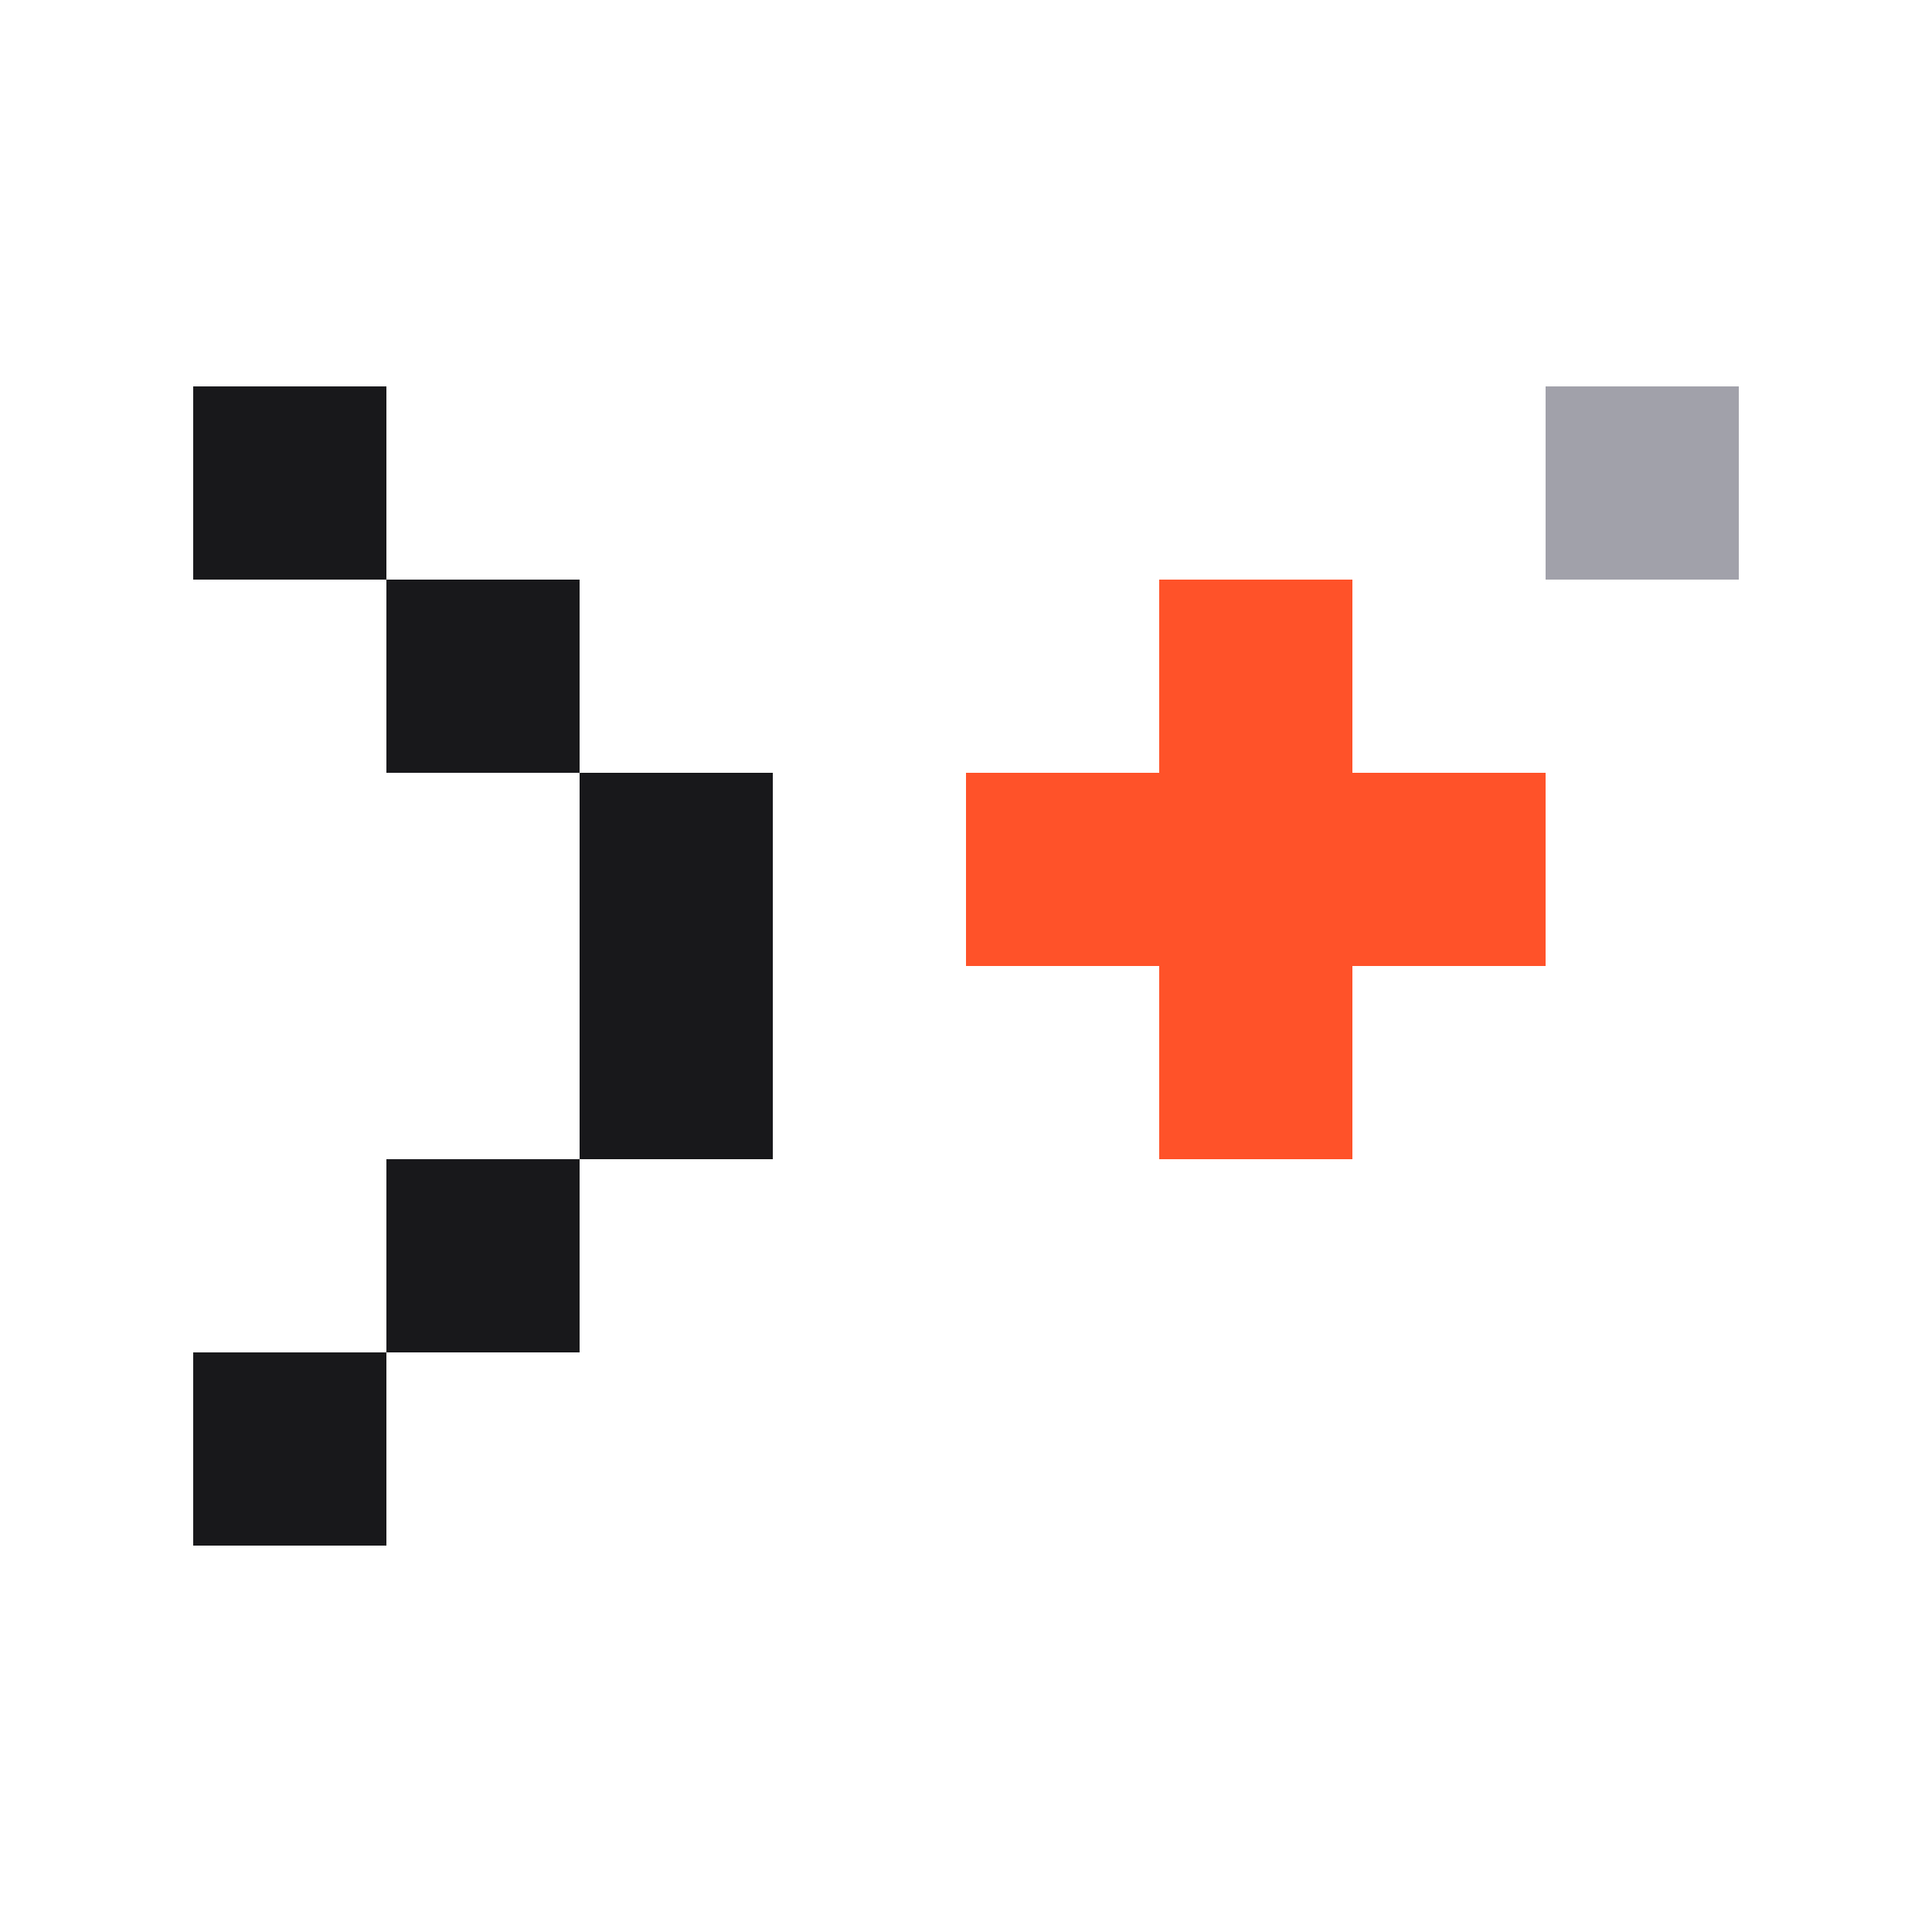
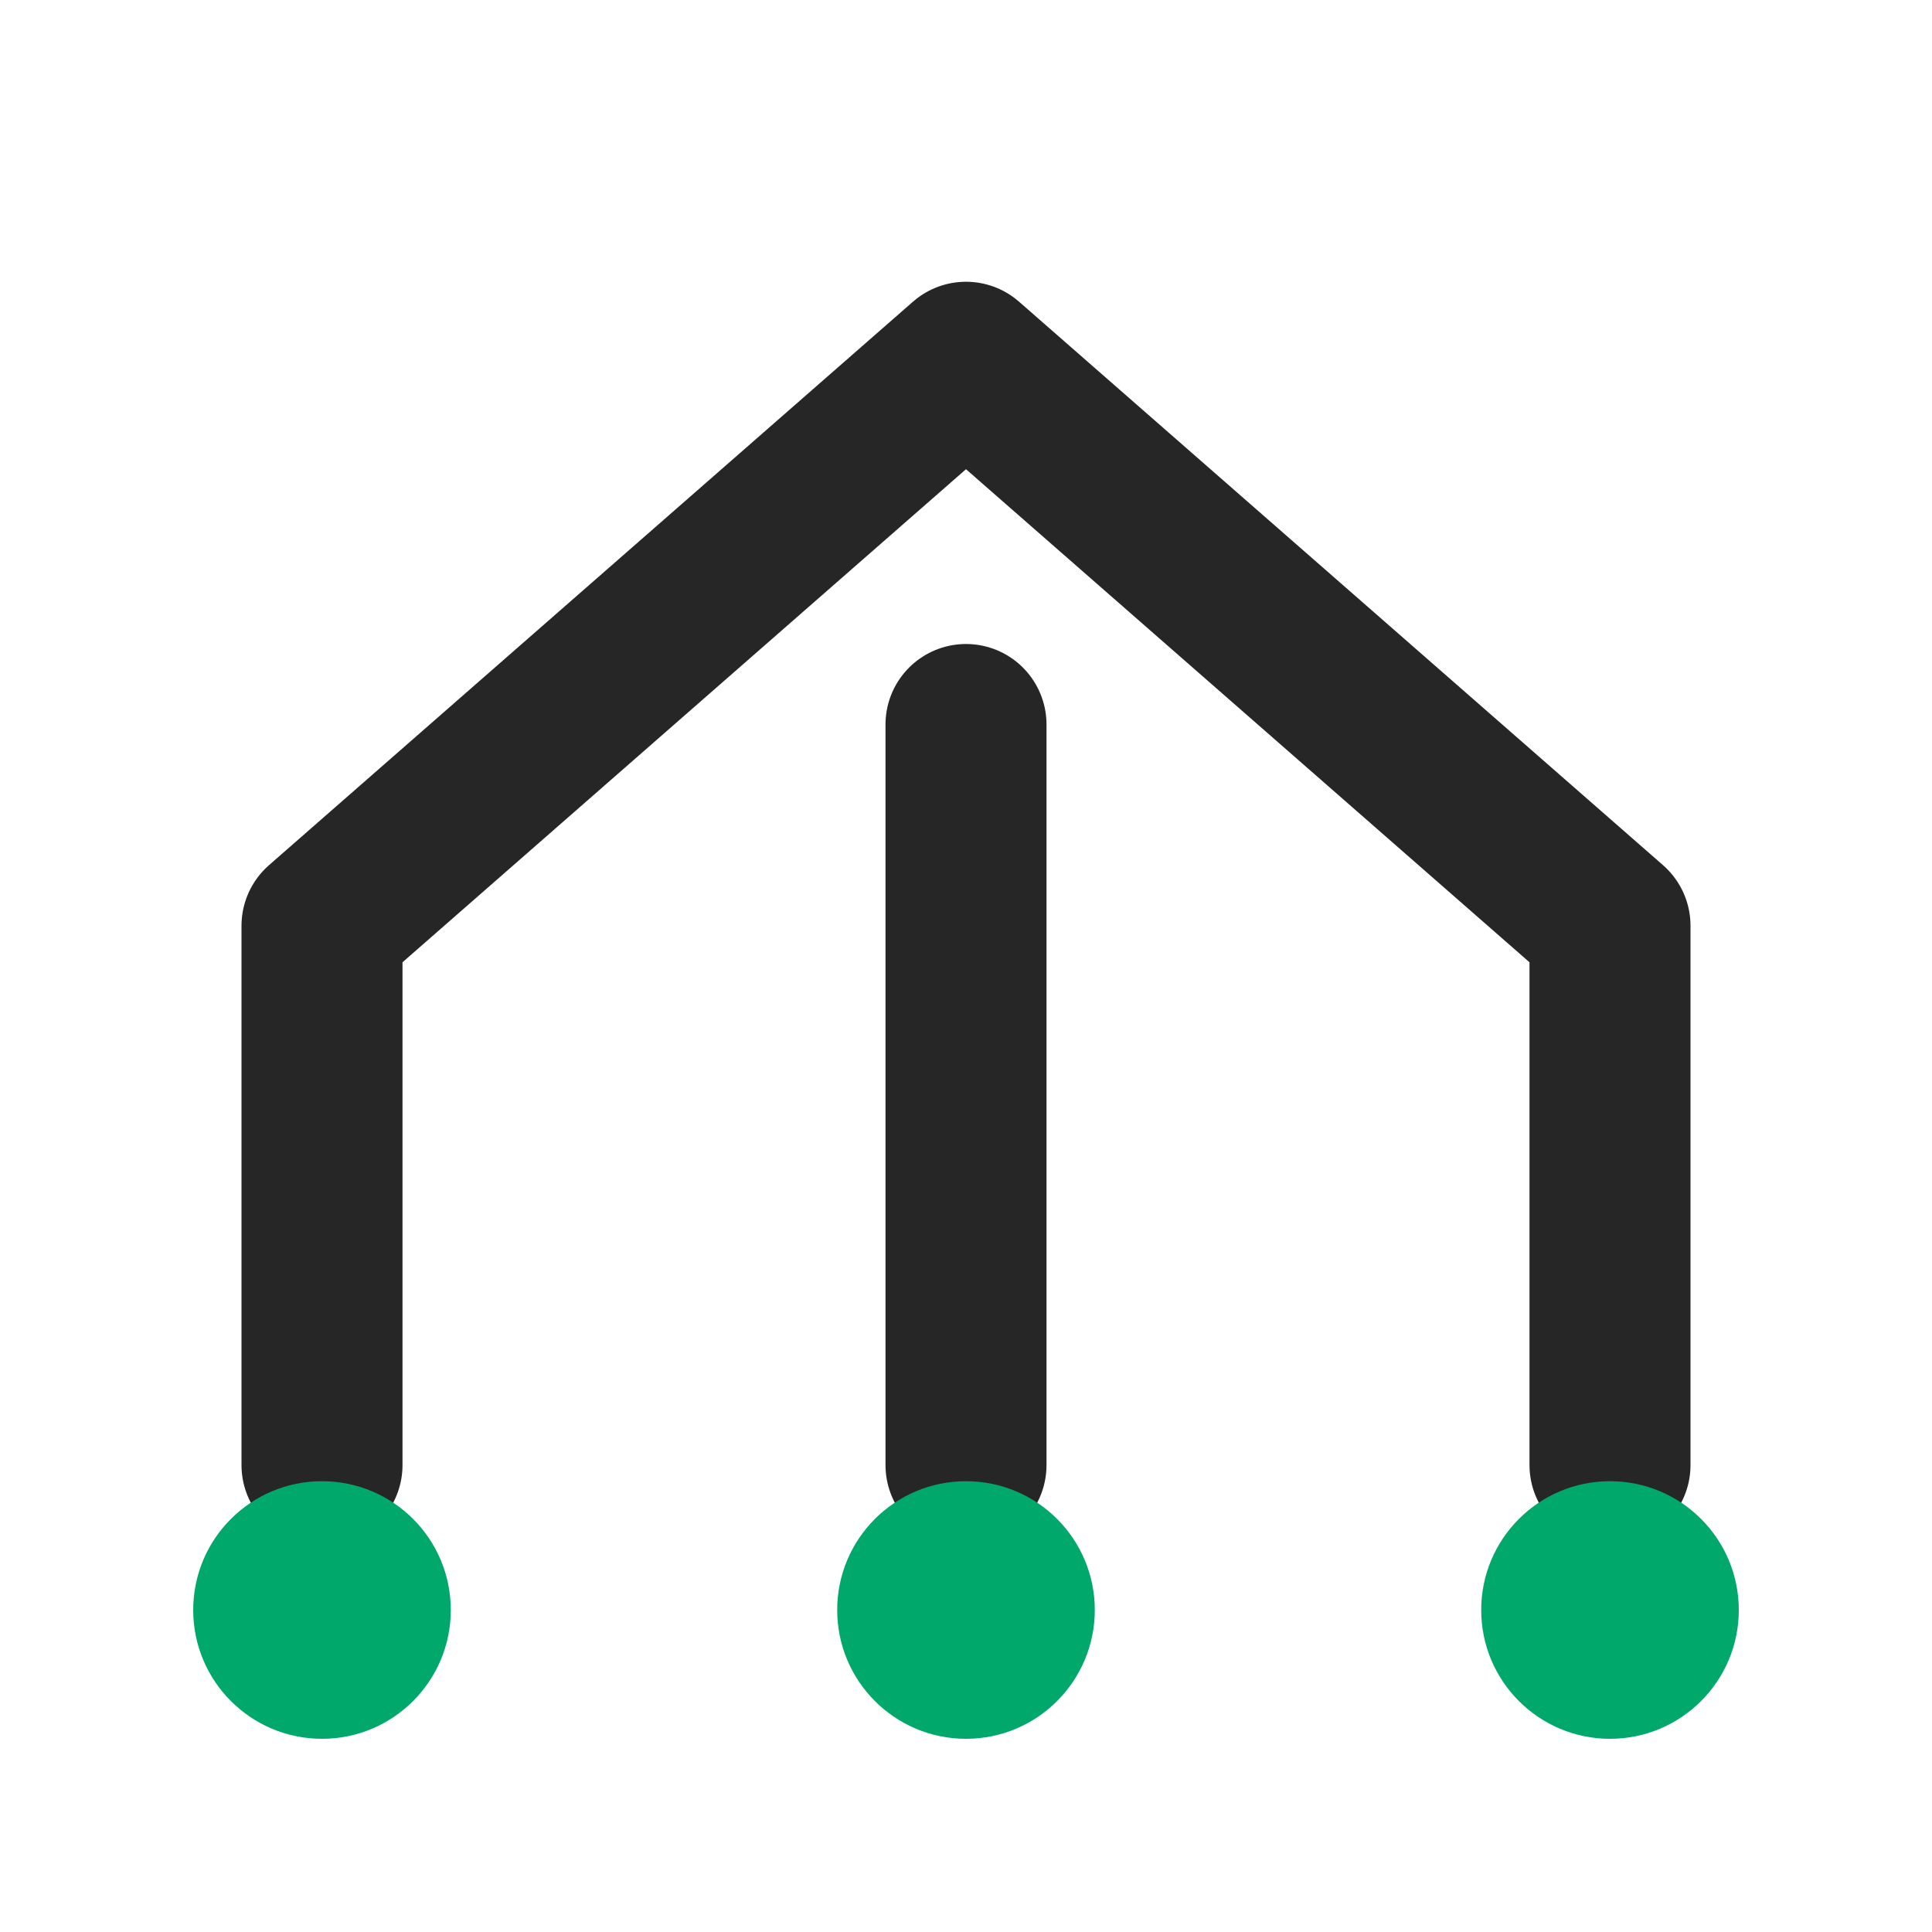
- <svg xmlns="http://www.w3.org/2000/svg" viewBox="-1 -1 10 10" shape-rendering="crispEdges">
+ <svg xmlns="http://www.w3.org/2000/svg" viewBox="0 0 24 24" fill="none">
  <style>
-     .ink { fill: #18181b } .brand { fill: #ff5229 } .ember { fill: #a1a1aa }
-     @media (prefers-color-scheme: dark) {
-       .ink { fill: #fafafa } .brand { fill: #ff5229 } .ember { fill: #52525b }
-     }
+     .ink { stroke: #262626 } .dev { fill: #00a86b }
+     @media (prefers-color-scheme: dark) { .ink { stroke: #ededed } }
  </style>
-   <g class="ink">
-     <rect x="0" y="1" width="1" height="1" />
-     <rect x="1" y="2" width="1" height="1" />
-     <rect x="2" y="3" width="1" height="2" />
-     <rect x="1" y="5" width="1" height="1" />
-     <rect x="0" y="6" width="1" height="1" />
+   <path class="ink" stroke-width="2" stroke-linecap="round" stroke-linejoin="round" d="M4 18.2v-6.7l8-7 8 7v6.7M12 9v9.2" />
+   <g class="dev">
+     <circle cx="4" cy="20" r="1.6" />
+     <circle cx="12" cy="20" r="1.6" />
+     <circle cx="20" cy="20" r="1.6" />
  </g>
-   <g class="brand">
-     <rect x="5" y="2" width="1" height="1" />
-     <rect x="4" y="3" width="3" height="1" />
-     <rect x="5" y="4" width="1" height="1" />
-   </g>
-   <rect class="ember" x="7" y="1" width="1" height="1" />
</svg>
